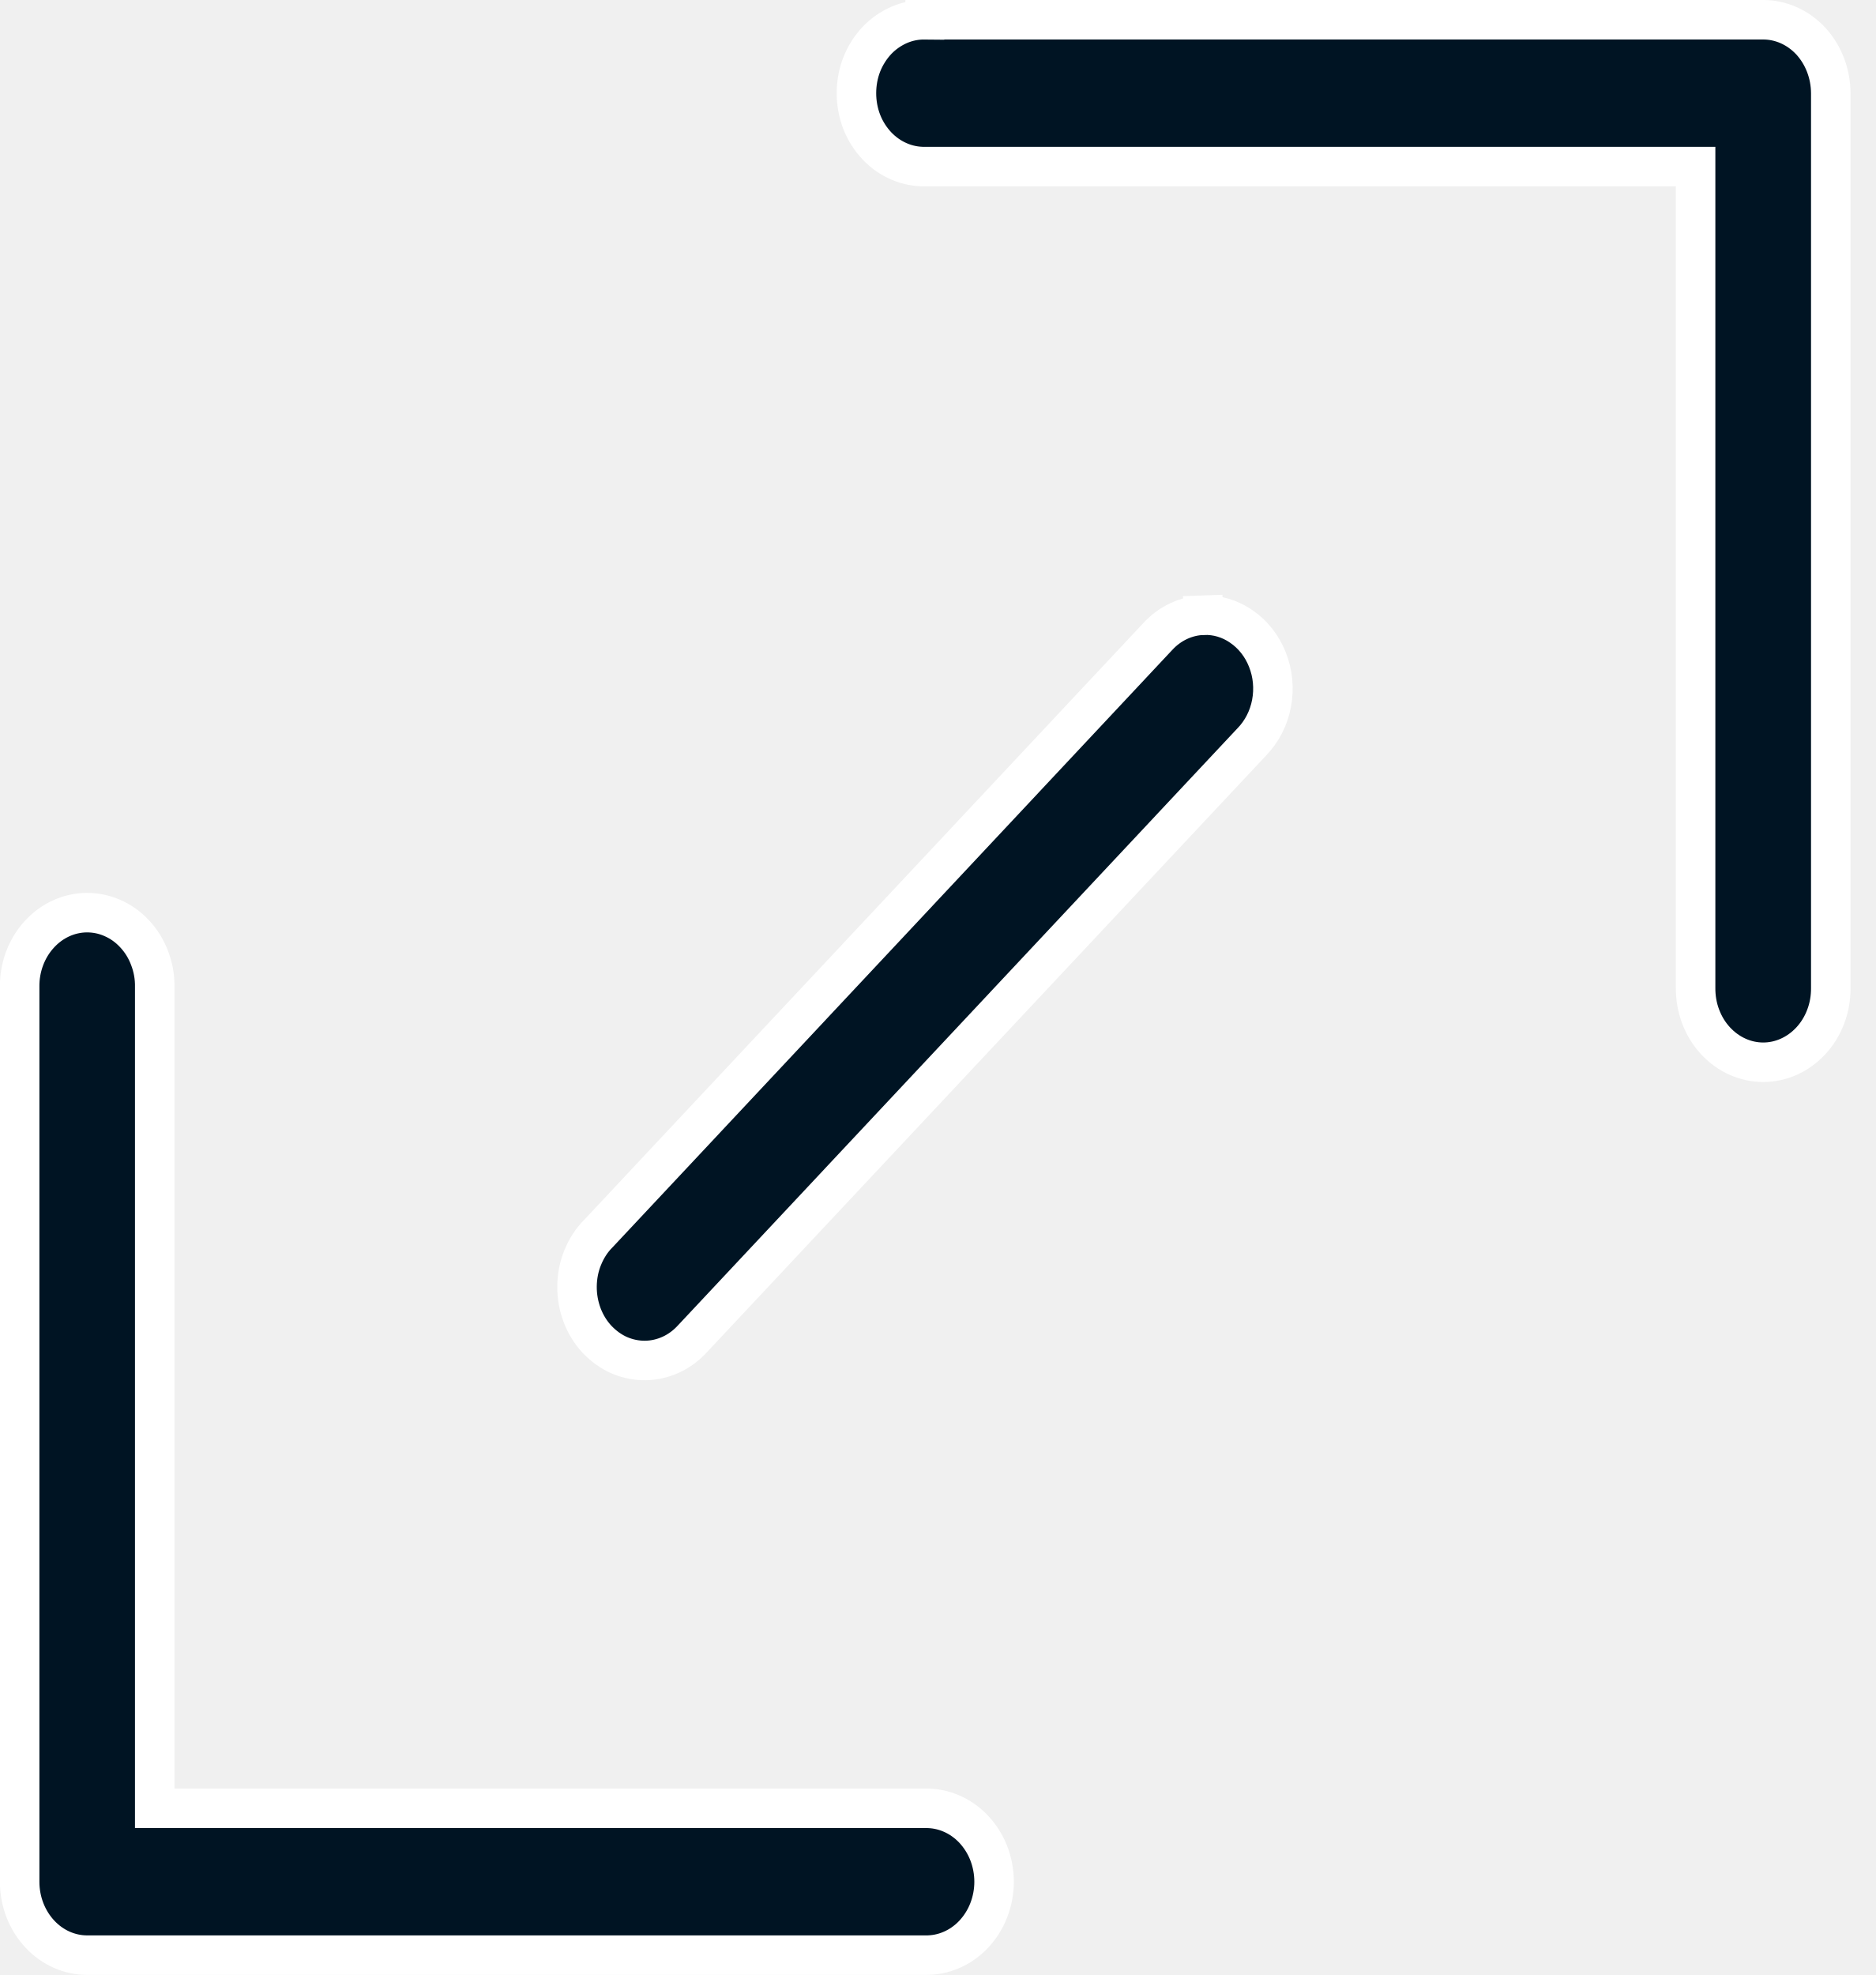
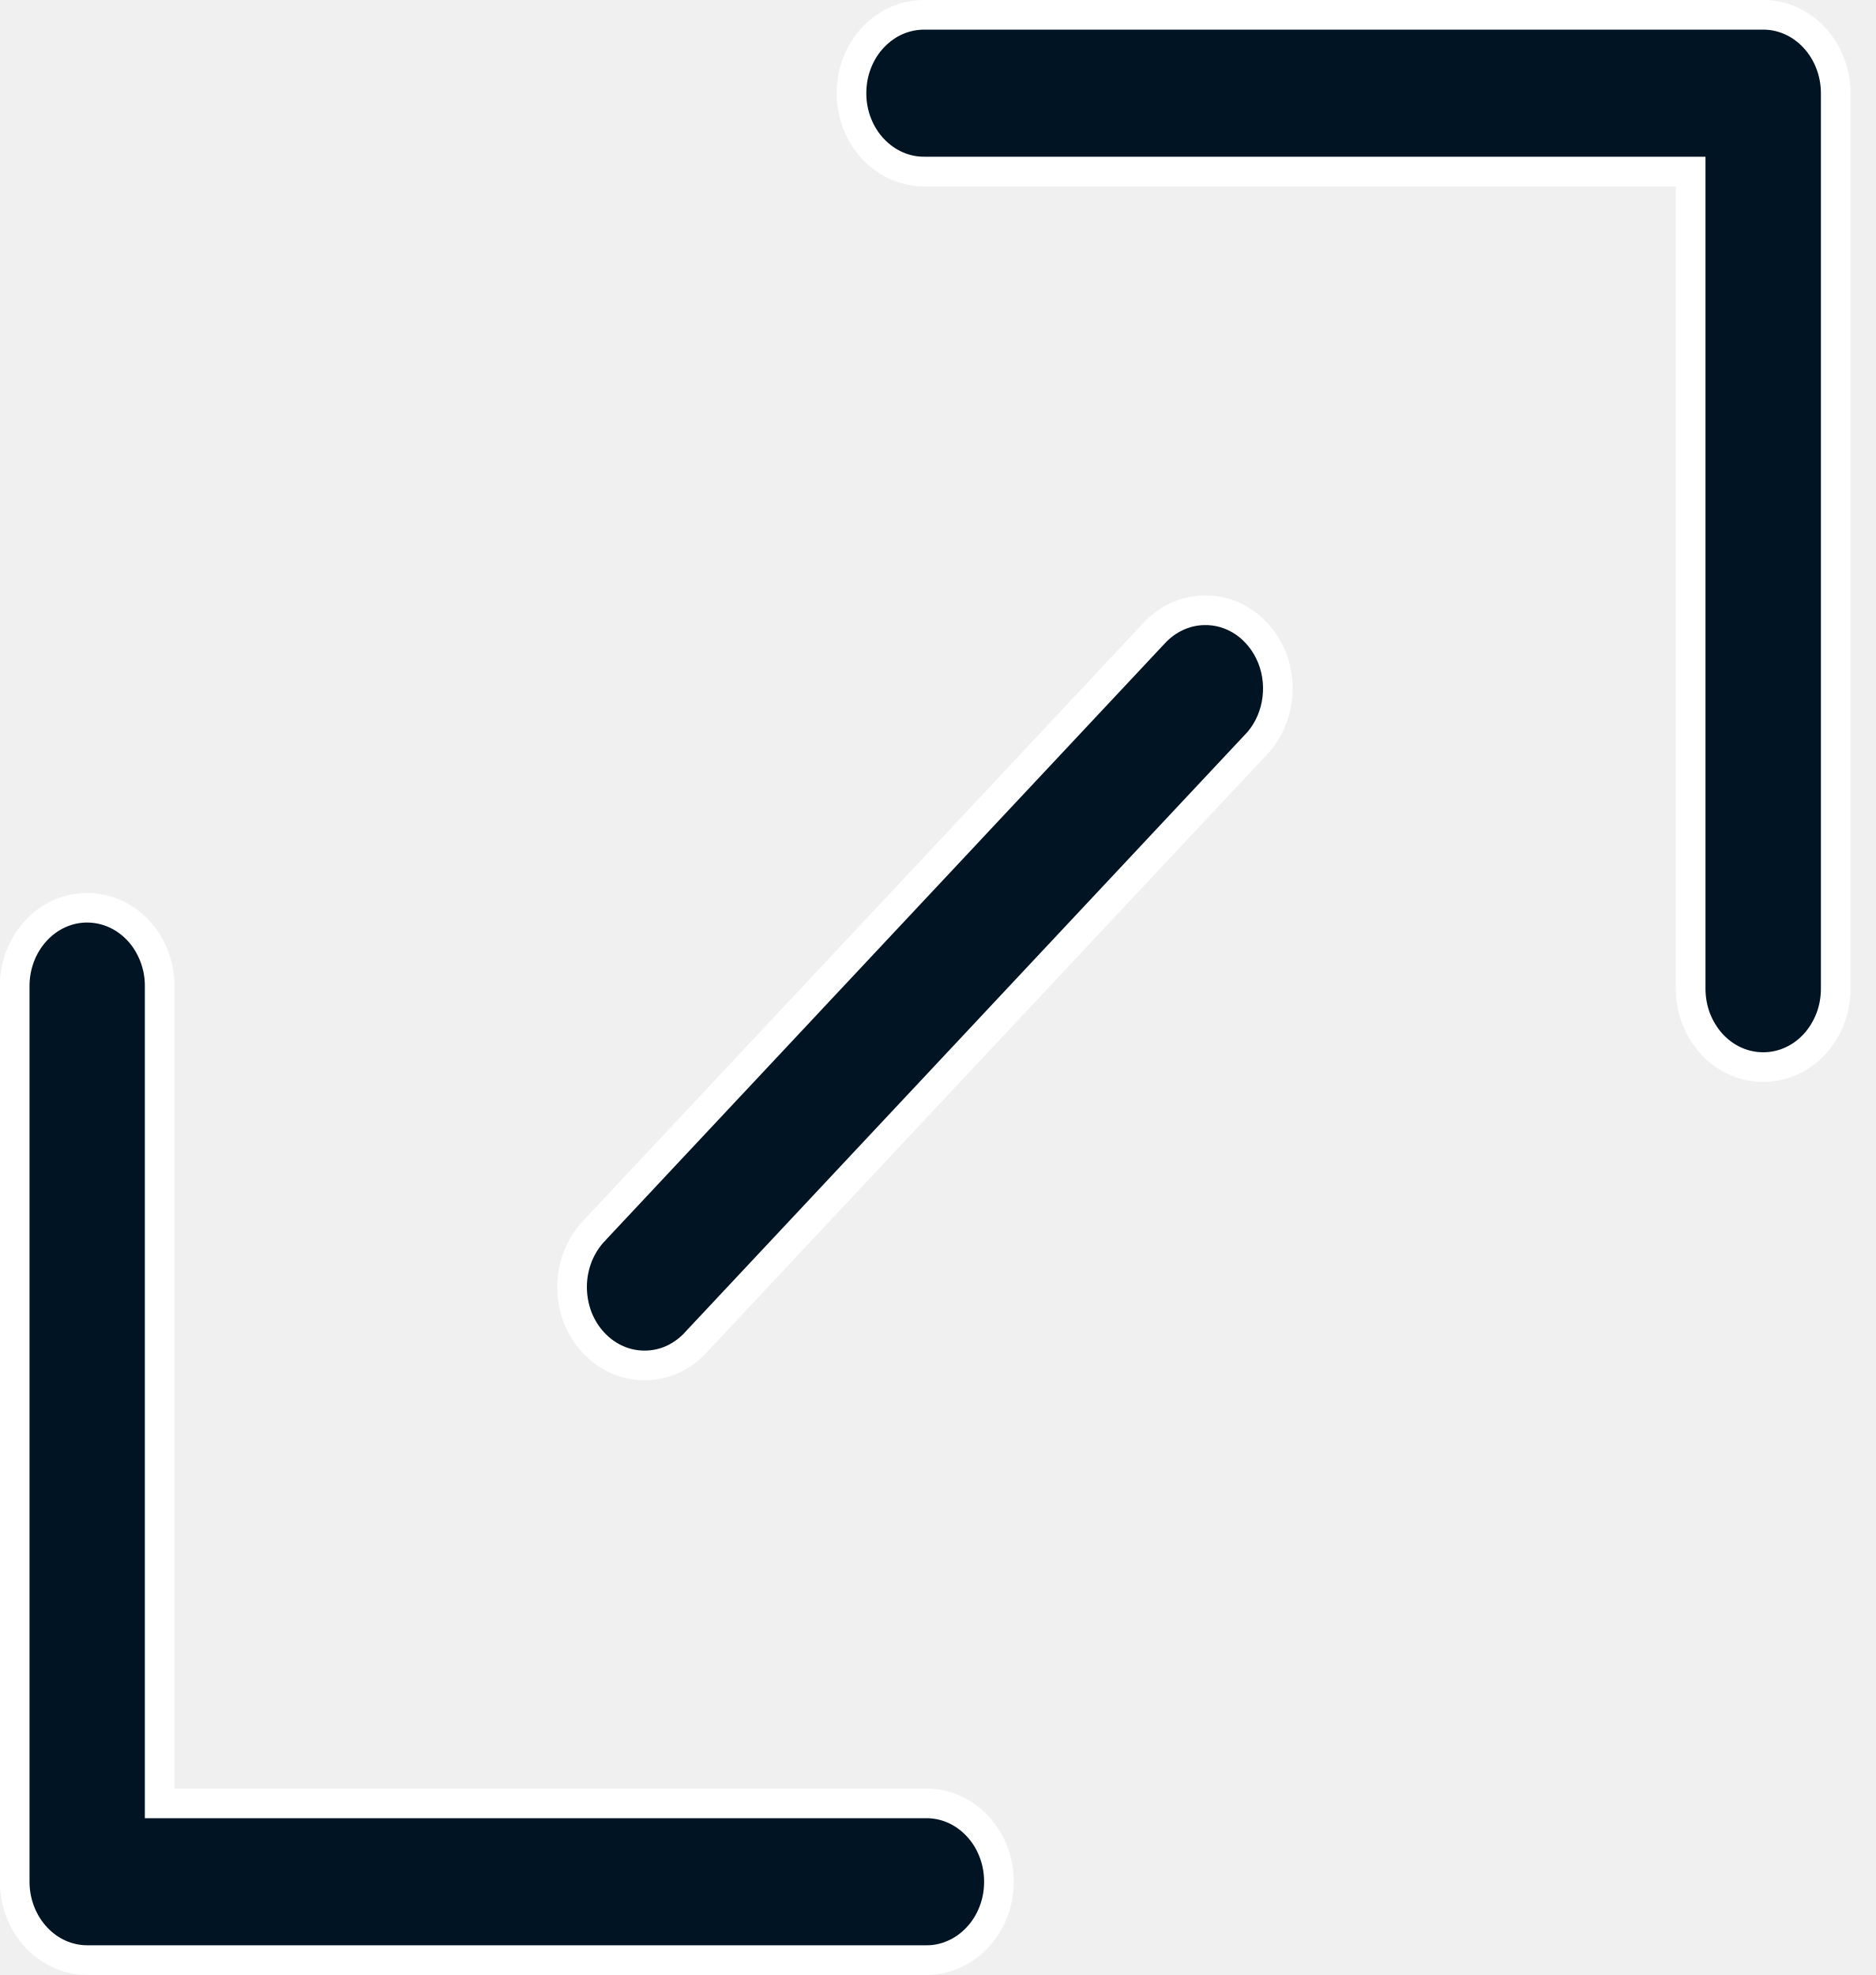
<svg xmlns="http://www.w3.org/2000/svg" width="19" height="20" viewBox="0 0 19 20" fill="none">
-   <path d="M0.199 9.999H0.199L0.199 9.996C0.196 9.795 0.269 9.603 0.397 9.463C0.525 9.322 0.696 9.245 0.873 9.242C0.963 9.241 1.052 9.258 1.136 9.295C1.22 9.331 1.297 9.385 1.362 9.455C1.428 9.525 1.48 9.608 1.515 9.702C1.551 9.795 1.569 9.895 1.567 9.996L1.567 9.996V9.999V18.112V18.312H1.767H9.37V18.312L9.374 18.312C9.462 18.311 9.551 18.328 9.634 18.364C9.717 18.399 9.794 18.453 9.859 18.521C9.924 18.59 9.977 18.672 10.013 18.764C10.049 18.856 10.068 18.955 10.068 19.056C10.068 19.156 10.049 19.255 10.013 19.347C9.977 19.439 9.924 19.521 9.859 19.59C9.794 19.658 9.717 19.712 9.634 19.747C9.551 19.783 9.462 19.8 9.374 19.799V19.799H9.37H0.883C0.883 19.799 0.883 19.799 0.883 19.799C0.706 19.799 0.533 19.724 0.404 19.586C0.274 19.447 0.199 19.257 0.199 19.056C0.199 19.056 0.199 19.056 0.199 19.056V9.999Z" fill="#001423" stroke="white" stroke-width="0.4" />
-   <path d="M9.37 1.687V1.687L9.367 1.687C9.279 1.688 9.19 1.671 9.107 1.635C9.024 1.6 8.947 1.546 8.882 1.478C8.817 1.409 8.764 1.327 8.728 1.235C8.692 1.143 8.674 1.044 8.674 0.944C8.674 0.843 8.692 0.744 8.728 0.652C8.764 0.561 8.817 0.478 8.882 0.409C8.947 0.341 9.024 0.288 9.107 0.252C9.19 0.216 9.279 0.199 9.367 0.2L9.37 9.41972e-05V0.2H17.858C17.858 0.2 17.858 0.2 17.858 0.2C18.035 0.2 18.207 0.275 18.337 0.413C18.466 0.552 18.541 0.742 18.542 0.944C18.542 0.944 18.542 0.944 18.542 0.944V10H18.542L18.542 10.002C18.543 10.103 18.526 10.202 18.491 10.294C18.456 10.387 18.405 10.47 18.34 10.54C18.276 10.609 18.2 10.664 18.117 10.701C18.035 10.738 17.946 10.757 17.858 10.757C17.769 10.757 17.68 10.738 17.598 10.701C17.515 10.664 17.439 10.609 17.375 10.54C17.31 10.47 17.259 10.387 17.224 10.294C17.189 10.202 17.172 10.103 17.173 10.002H17.173V10V1.887V1.687H16.973H9.37Z" fill="#001423" stroke="white" stroke-width="0.4" />
-   <path d="M11.72 6.452L11.72 6.452L11.722 6.45C11.847 6.312 12.014 6.235 12.188 6.23L12.181 6.03L12.188 6.23C12.323 6.225 12.457 6.264 12.572 6.344C12.688 6.423 12.781 6.539 12.836 6.679C12.892 6.819 12.906 6.973 12.878 7.123C12.85 7.272 12.78 7.407 12.68 7.511L12.68 7.511L12.678 7.513L7.02 13.55L7.02 13.55L7.017 13.553C6.953 13.624 6.878 13.68 6.795 13.718C6.712 13.756 6.624 13.776 6.535 13.777C6.446 13.778 6.357 13.76 6.273 13.724C6.19 13.688 6.114 13.633 6.048 13.564C5.983 13.495 5.931 13.411 5.896 13.319C5.861 13.226 5.843 13.127 5.844 13.026C5.845 12.925 5.864 12.826 5.902 12.734C5.939 12.643 5.992 12.56 6.059 12.493L6.059 12.493L6.062 12.49L11.72 6.452Z" fill="#001423" stroke="white" stroke-width="0.4" />
+   <path d="M0.149 9.999H0.149L0.149 9.997C0.146 9.783 0.223 9.579 0.36 9.429C0.496 9.279 0.681 9.195 0.872 9.192C0.969 9.191 1.066 9.21 1.156 9.249C1.246 9.288 1.329 9.346 1.399 9.421C1.469 9.495 1.524 9.585 1.562 9.684C1.6 9.783 1.619 9.889 1.617 9.997L1.617 9.997V9.999V18.112V18.262H1.767H9.37V18.262L9.373 18.262C9.469 18.261 9.564 18.279 9.654 18.318C9.743 18.356 9.825 18.413 9.895 18.487C9.965 18.56 10.021 18.648 10.059 18.746C10.098 18.844 10.117 18.949 10.117 19.056C10.117 19.162 10.098 19.267 10.059 19.365C10.021 19.463 9.965 19.551 9.895 19.624C9.825 19.698 9.743 19.755 9.654 19.793C9.564 19.832 9.469 19.851 9.373 19.849V19.849H9.37H0.883C0.883 19.849 0.883 19.849 0.883 19.849C0.692 19.849 0.506 19.768 0.368 19.62C0.229 19.472 0.149 19.269 0.149 19.056C0.149 19.056 0.149 19.056 0.149 19.056V9.999Z" fill="#001423" stroke="white" stroke-width="0.3" />
+   <path d="M9.368 0.15L9.368 0.15H9.37H17.858C17.858 0.15 17.858 0.15 17.858 0.15C18.049 0.15 18.235 0.231 18.373 0.379C18.512 0.527 18.592 0.73 18.592 0.944L18.592 10L18.592 10.002C18.593 10.108 18.575 10.214 18.538 10.312C18.5 10.41 18.446 10.499 18.377 10.574C18.308 10.648 18.227 10.707 18.138 10.746C18.049 10.786 17.953 10.806 17.858 10.806C17.762 10.806 17.666 10.786 17.577 10.746C17.488 10.707 17.407 10.648 17.338 10.574C17.269 10.499 17.215 10.41 17.177 10.312C17.14 10.214 17.122 10.108 17.123 10.002H17.123V10V1.887V1.737H16.973H9.37V1.737L9.368 1.737C9.272 1.738 9.177 1.72 9.087 1.681C8.998 1.643 8.916 1.585 8.846 1.512C8.776 1.439 8.72 1.351 8.682 1.253C8.643 1.155 8.624 1.05 8.624 0.944C8.624 0.837 8.643 0.732 8.682 0.634C8.72 0.536 8.776 0.448 8.846 0.375C8.916 0.302 8.998 0.244 9.087 0.206C9.177 0.168 9.272 0.149 9.368 0.15Z" fill="#001423" stroke="white" stroke-width="0.3" />
+   <path d="M12.186 6.18L12.186 6.18C12.332 6.175 12.476 6.217 12.601 6.302C12.725 6.388 12.824 6.512 12.883 6.66C12.942 6.809 12.957 6.974 12.927 7.132C12.897 7.291 12.823 7.435 12.716 7.546L12.716 7.546L12.714 7.547L7.056 13.584L7.056 13.584L7.054 13.587C6.986 13.662 6.905 13.722 6.816 13.764C6.727 13.805 6.631 13.826 6.535 13.827C6.439 13.828 6.343 13.809 6.254 13.77C6.164 13.731 6.082 13.673 6.012 13.598C5.942 13.524 5.887 13.435 5.849 13.337C5.812 13.238 5.793 13.132 5.794 13.025C5.795 12.918 5.816 12.813 5.855 12.716C5.895 12.618 5.952 12.53 6.023 12.458L6.023 12.458L6.025 12.455L11.683 6.418L11.683 6.418L11.685 6.416C11.819 6.269 11.999 6.186 12.186 6.18Z" fill="#001423" stroke="white" stroke-width="0.3" />
</svg>
